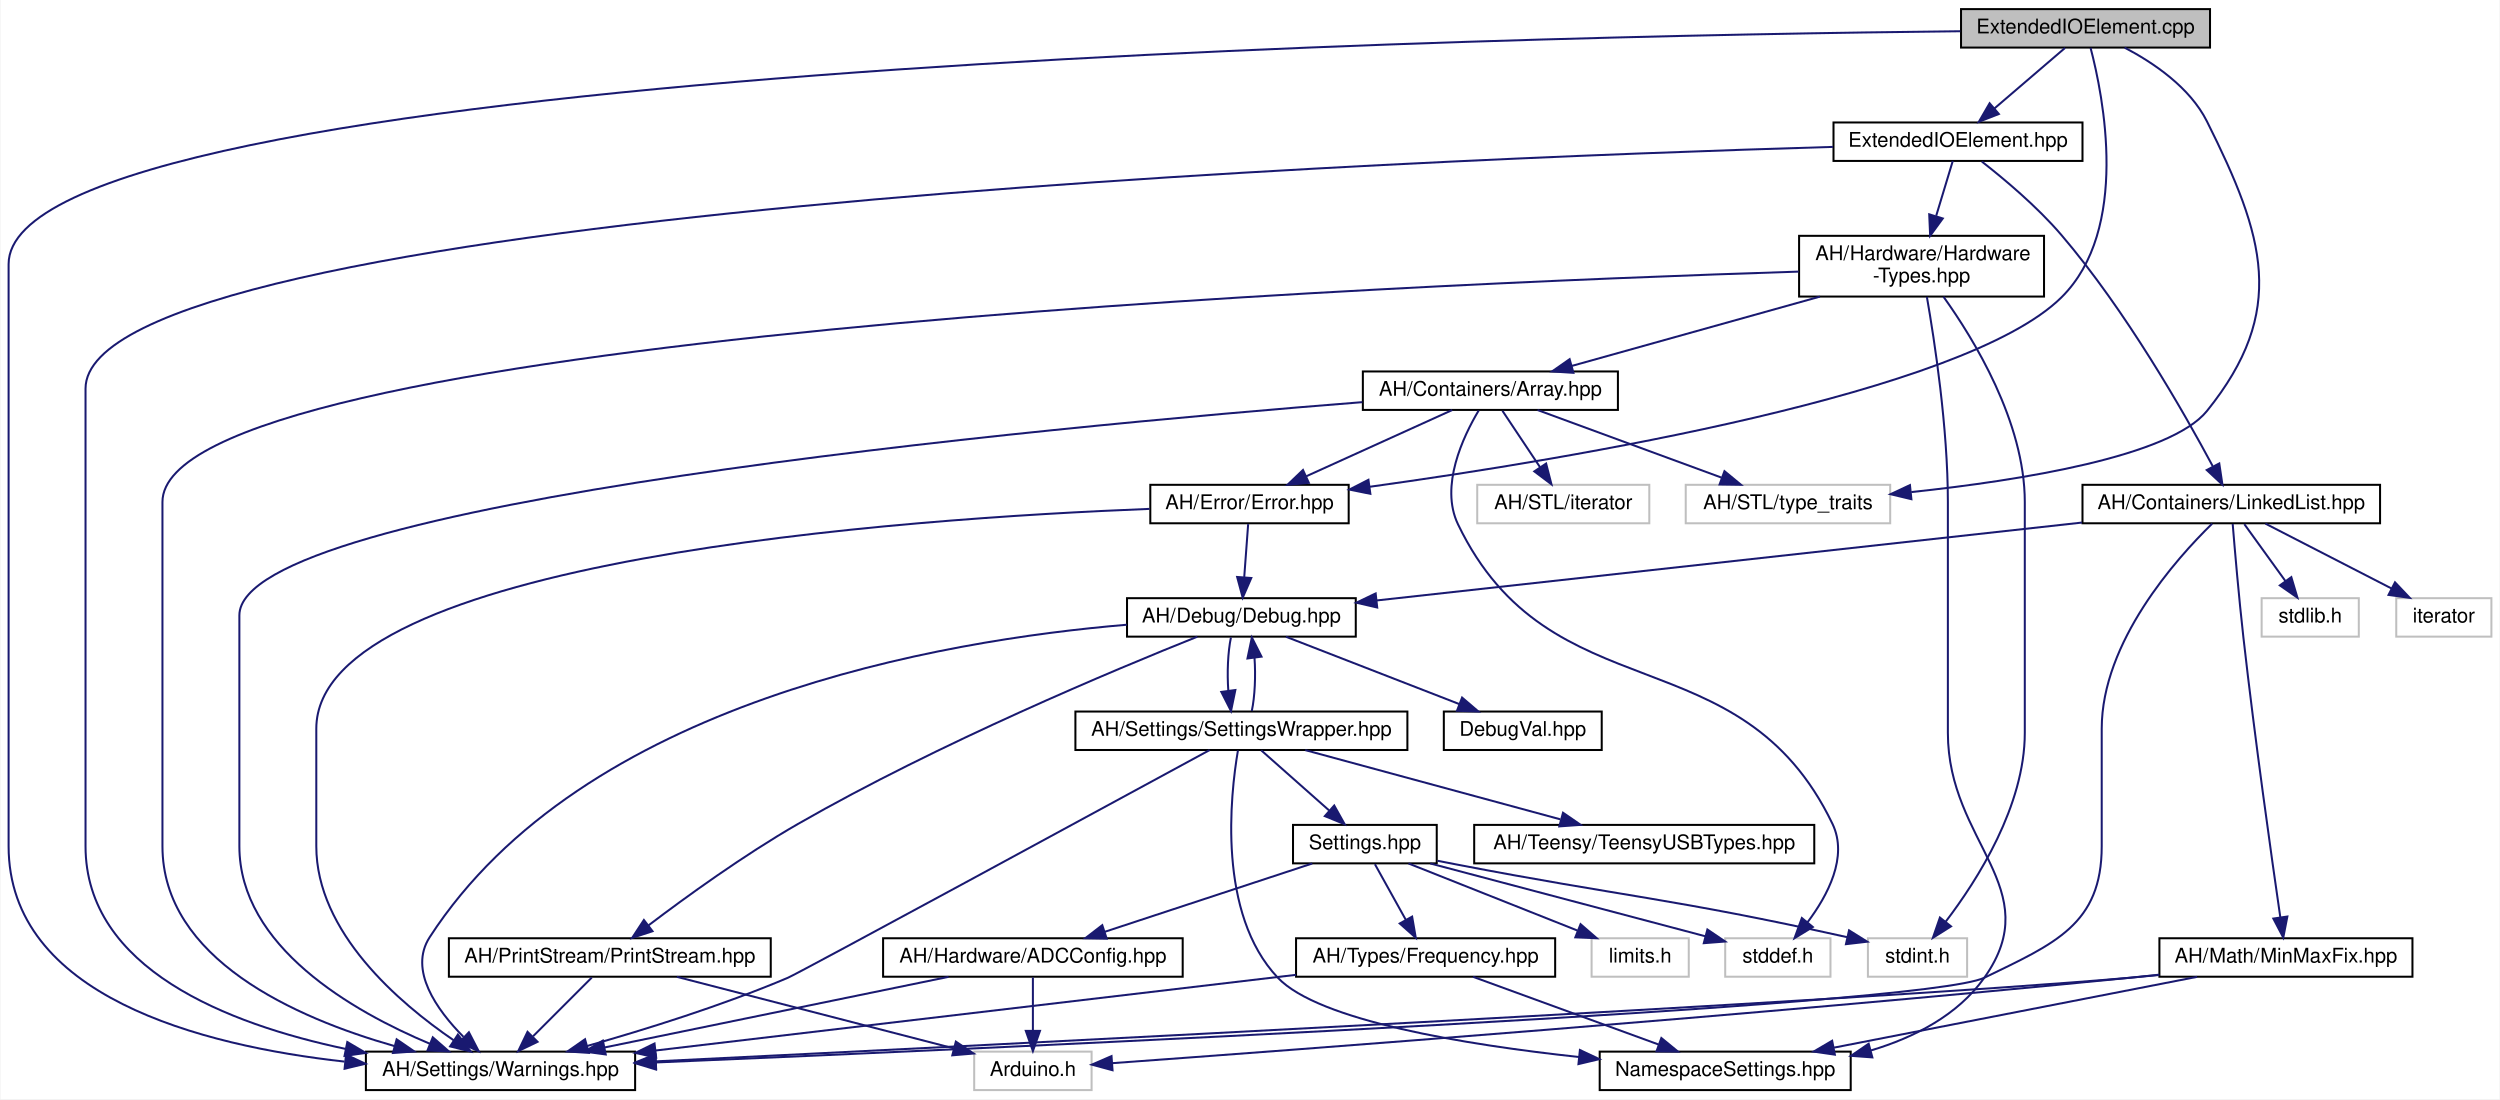
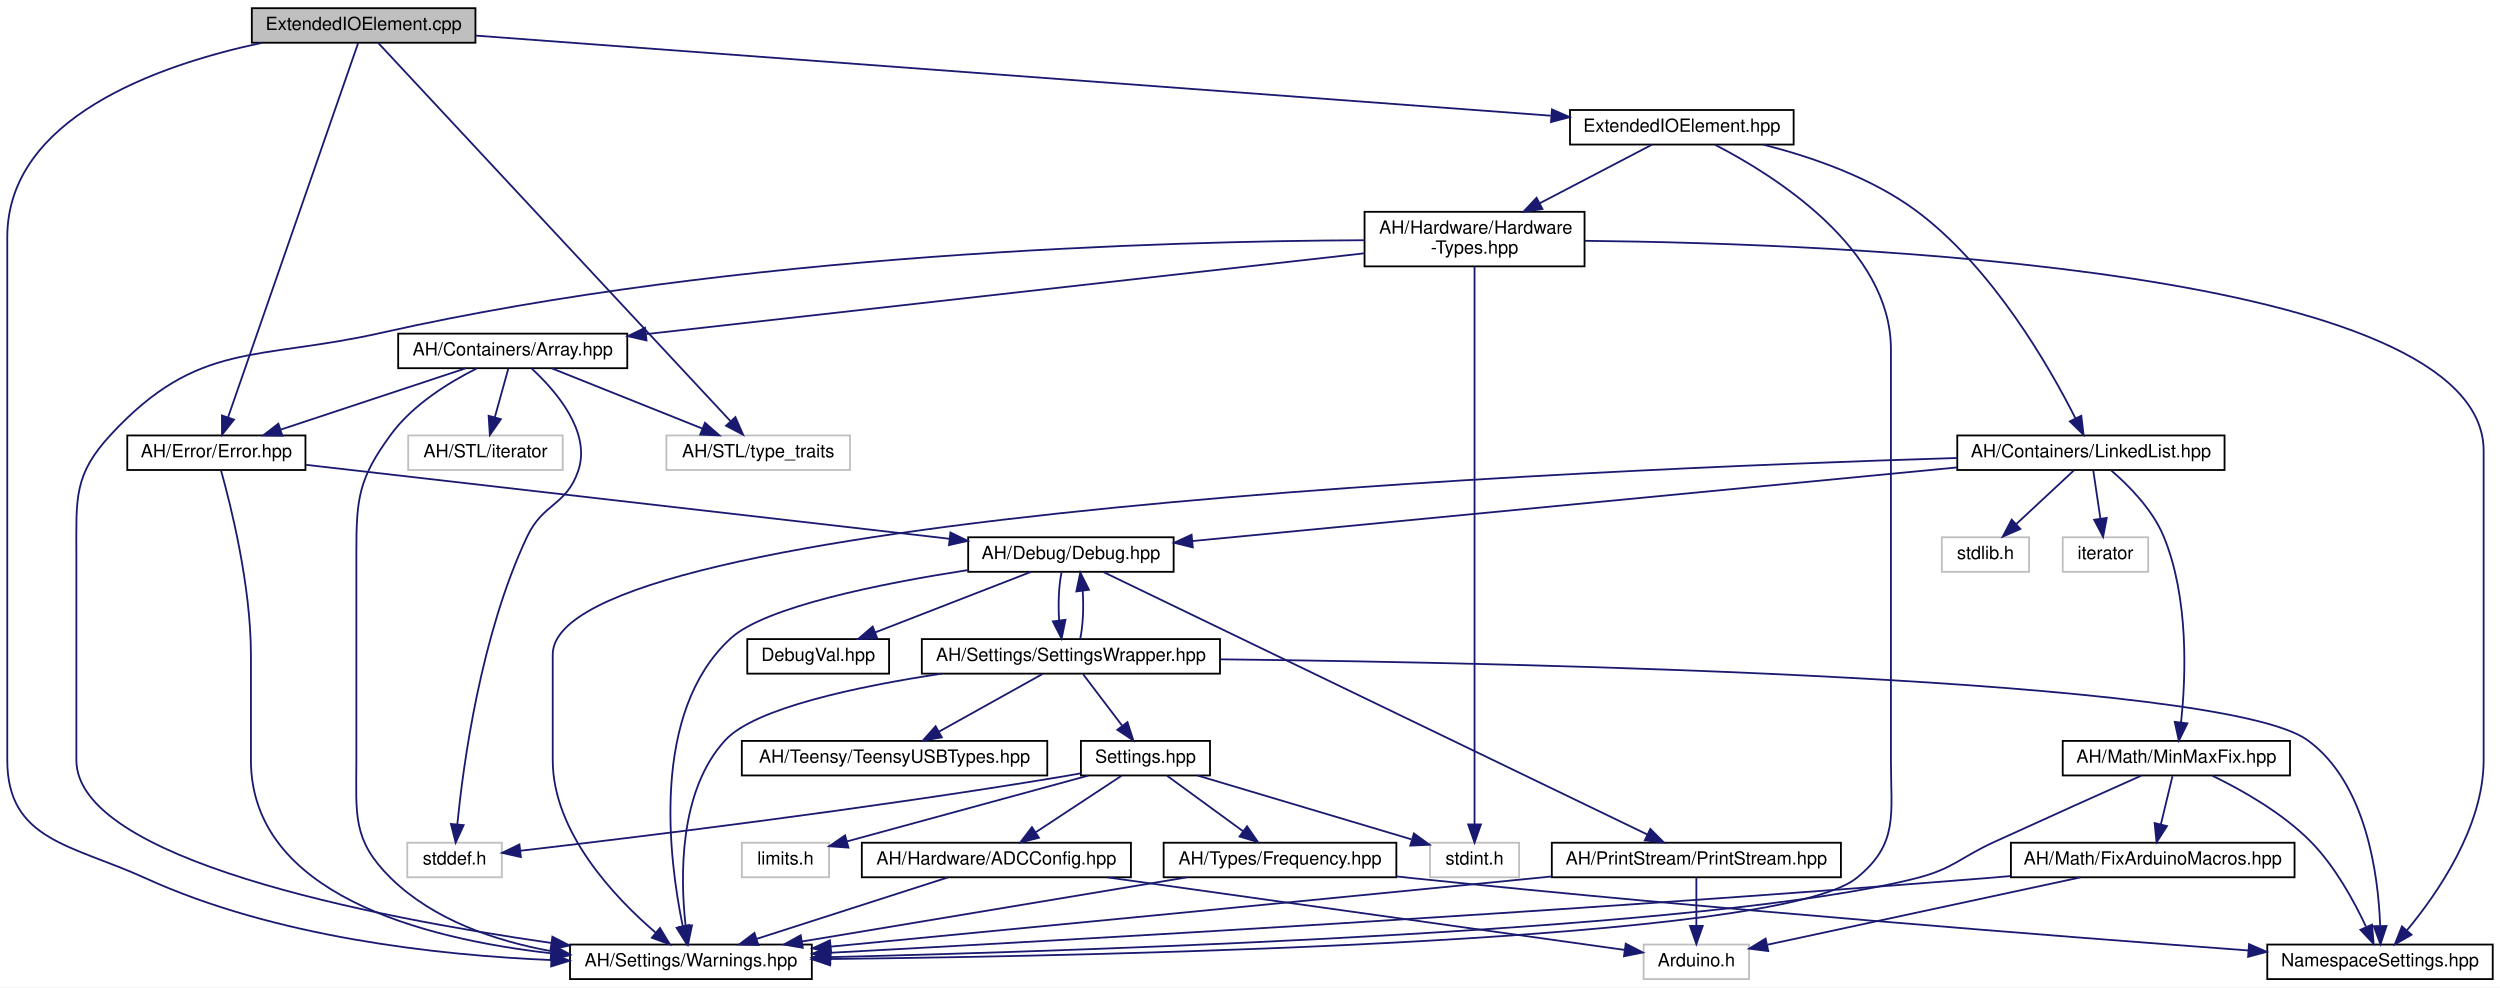
- <svg xmlns="http://www.w3.org/2000/svg" xmlns:xlink="http://www.w3.org/1999/xlink" width="1235pt" height="543pt" viewBox="0.00 0.00 1234.50 543.00">
+ <svg xmlns="http://www.w3.org/2000/svg" xmlns:xlink="http://www.w3.org/1999/xlink" width="1375pt" height="543pt" viewBox="0.00 0.00 1375.00 543.00">
  <g id="graph0" class="graph" transform="scale(1 1) rotate(0) translate(4 539)">
-     <polygon fill="white" stroke="none" points="-4,4 -4,-539 1230.5,-539 1230.5,4 -4,4" />
+     <polygon fill="white" stroke="none" points="-4,4 -4,-539 1371,-539 1371,4 -4,4" />
    <g id="node1" class="node">
      <g id="a_node1">
        <a xlink:title=" ">
-           <polygon fill="#bfbfbf" stroke="black" points="964.5,-515.5 964.5,-534.5 1087.5,-534.5 1087.5,-515.5 964.5,-515.5" />
-           <text text-anchor="middle" x="1026" y="-522.5" font-family="Helvetica,sans-Serif" font-size="10.00">ExtendedIOElement.cpp</text>
+           <polygon fill="#bfbfbf" stroke="black" points="134.5,-515.5 134.5,-534.5 257.5,-534.5 257.5,-515.5 134.5,-515.5" />
+           <text text-anchor="middle" x="196" y="-522.5" font-family="Helvetica,sans-Serif" font-size="10.00">ExtendedIOElement.cpp</text>
        </a>
      </g>
    </g>
    <g id="node2" class="node">
      <g id="a_node2">
        <a xlink:href="../../d1/d65/Warnings_8hpp.html" target="_top" xlink:title=" ">
-           <polygon fill="white" stroke="black" points="176.5,-0.5 176.5,-19.5 309.5,-19.5 309.5,-0.5 176.5,-0.5" />
-           <text text-anchor="middle" x="243" y="-7.5" font-family="Helvetica,sans-Serif" font-size="10.00">AH/Settings/Warnings.hpp</text>
+           <polygon fill="white" stroke="black" points="309.5,-0.5 309.5,-19.5 442.5,-19.5 442.5,-0.5 309.5,-0.5" />
+           <text text-anchor="middle" x="376" y="-7.5" font-family="Helvetica,sans-Serif" font-size="10.00">AH/Settings/Warnings.hpp</text>
        </a>
      </g>
    </g>
    <g id="edge1" class="edge">
-       <path fill="none" stroke="midnightblue" d="M964.13,-523.57C742.307,-521.223 0,-506.079 0,-408.5 0,-408.5 0,-408.5 0,-121 0,-46.959 94.787,-22.495 165.962,-14.563" />
-       <polygon fill="midnightblue" stroke="midnightblue" points="166.685,-18.008 176.278,-13.509 165.974,-11.044 166.685,-18.008" />
+       <path fill="none" stroke="midnightblue" d="M140.097,-515.466C82.164,-503.077 0,-473.965 0,-408.5 0,-408.5 0,-408.5 0,-121 0,-76.553 35.566,-74.456 76,-56 147.026,-23.579 236.395,-13.617 299.044,-10.974" />
+       <polygon fill="midnightblue" stroke="midnightblue" points="299.386,-14.464 309.251,-10.598 299.129,-7.469 299.386,-14.464" />
    </g>
    <g id="node3" class="node">
      <g id="a_node3">
        <a xlink:href="../../d4/d57/ExtendedIOElement_8hpp.html" target="_top" xlink:title=" ">
-           <polygon fill="white" stroke="black" points="901.5,-459.5 901.5,-478.5 1024.5,-478.5 1024.5,-459.5 901.5,-459.5" />
-           <text text-anchor="middle" x="963" y="-466.5" font-family="Helvetica,sans-Serif" font-size="10.00">ExtendedIOElement.hpp</text>
+           <polygon fill="white" stroke="black" points="859.5,-459.5 859.5,-478.5 982.5,-478.5 982.5,-459.5 859.5,-459.5" />
+           <text text-anchor="middle" x="921" y="-466.5" font-family="Helvetica,sans-Serif" font-size="10.00">ExtendedIOElement.hpp</text>
        </a>
      </g>
    </g>
    <g id="edge2" class="edge">
-       <path fill="none" stroke="midnightblue" d="M1015.88,-515.324C1006.47,-507.263 992.256,-495.077 980.931,-485.369" />
-       <polygon fill="midnightblue" stroke="midnightblue" points="983.177,-482.684 973.306,-478.834 978.621,-487.999 983.177,-482.684" />
+       <path fill="none" stroke="midnightblue" d="M257.5,-519.419C390.925,-509.481 706.399,-485.984 848.907,-475.37" />
+       <polygon fill="midnightblue" stroke="midnightblue" points="849.563,-478.831 859.275,-474.597 849.043,-471.85 849.563,-478.831" />
    </g>
    <g id="node6" class="node">
      <g id="a_node6">
        <a xlink:href="../../d1/d93/Error_8hpp.html" target="_top" xlink:title=" ">
-           <polygon fill="white" stroke="black" points="564,-280.5 564,-299.5 662,-299.5 662,-280.5 564,-280.5" />
-           <text text-anchor="middle" x="613" y="-287.5" font-family="Helvetica,sans-Serif" font-size="10.00">AH/Error/Error.hpp</text>
-         </a>
-       </g>
-     </g>
-     <g id="edge45" class="edge">
-       <path fill="none" stroke="midnightblue" d="M1028.49,-515.36C1034.71,-491.732 1048.11,-425.577 1014,-392 965.883,-344.634 771.996,-312.347 672.521,-298.551" />
-       <polygon fill="midnightblue" stroke="midnightblue" points="672.707,-295.044 662.325,-297.156 671.758,-301.98 672.707,-295.044" />
+           <polygon fill="white" stroke="black" points="66,-280.5 66,-299.5 164,-299.5 164,-280.5 66,-280.5" />
+           <text text-anchor="middle" x="115" y="-287.5" font-family="Helvetica,sans-Serif" font-size="10.00">AH/Error/Error.hpp</text>
+         </a>
+       </g>
+     </g>
+     <g id="edge47" class="edge">
+       <path fill="none" stroke="midnightblue" d="M193.021,-515.431C181.264,-481.612 137.925,-356.946 121.431,-309.498" />
+       <polygon fill="midnightblue" stroke="midnightblue" points="124.682,-308.192 118.093,-299.896 118.07,-310.491 124.682,-308.192" />
    </g>
    <g id="node21" class="node">
      <g id="a_node21">
        <a xlink:title=" ">
-           <polygon fill="white" stroke="#bfbfbf" points="828.5,-280.5 828.5,-299.5 929.5,-299.5 929.5,-280.5 828.5,-280.5" />
-           <text text-anchor="middle" x="879" y="-287.5" font-family="Helvetica,sans-Serif" font-size="10.00">AH/STL/type_traits</text>
-         </a>
-       </g>
-     </g>
-     <g id="edge46" class="edge">
-       <path fill="none" stroke="midnightblue" d="M1045.3,-515.48C1059.43,-508.081 1077.56,-495.887 1086,-479 1114.42,-422.154 1125.88,-385.484 1086,-336 1067.9,-313.538 994.237,-301.706 939.916,-295.912" />
-       <polygon fill="midnightblue" stroke="midnightblue" points="939.978,-292.4 929.674,-294.865 939.266,-299.364 939.978,-292.4" />
+           <polygon fill="white" stroke="#bfbfbf" points="362.5,-280.5 362.5,-299.5 463.5,-299.5 463.5,-280.5 362.5,-280.5" />
+           <text text-anchor="middle" x="413" y="-287.5" font-family="Helvetica,sans-Serif" font-size="10.00">AH/STL/type_traits</text>
+         </a>
+       </g>
+     </g>
+     <g id="edge48" class="edge">
+       <path fill="none" stroke="midnightblue" d="M203.981,-515.431C235.941,-481.114 355.023,-353.252 397.678,-307.452" />
+       <polygon fill="midnightblue" stroke="midnightblue" points="400.461,-309.599 404.715,-299.896 395.338,-304.828 400.461,-309.599" />
    </g>
    <g id="edge3" class="edge">
-       <path fill="none" stroke="midnightblue" d="M901.232,-466.435C694.236,-460.382 38,-434.306 38,-347 38,-347 38,-347 38,-121 38,-60.483 108.224,-33.123 166.47,-20.84" />
-       <polygon fill="midnightblue" stroke="midnightblue" points="167.318,-24.239 176.442,-18.855 165.952,-17.374 167.318,-24.239" />
+       <path fill="none" stroke="midnightblue" d="M939.222,-459.396C971.649,-442.675 1036,-402.499 1036,-347 1036,-347 1036,-347 1036,-121 1036,-90.902 1040.44,-74.884 1017,-56 973.968,-21.326 613.523,-13.369 452.814,-11.543" />
+       <polygon fill="midnightblue" stroke="midnightblue" points="452.56,-8.04 442.523,-11.432 452.484,-15.04 452.56,-8.04" />
    </g>
    <g id="node4" class="node">
      <g id="a_node4">
        <a xlink:href="../../d4/d35/Hardware-Types_8hpp.html" target="_top" xlink:title=" ">
-           <polygon fill="white" stroke="black" points="884.5,-392.5 884.5,-422.5 1005.5,-422.5 1005.5,-392.5 884.5,-392.5" />
-           <text text-anchor="start" x="892.5" y="-410.5" font-family="Helvetica,sans-Serif" font-size="10.00">AH/Hardware/Hardware</text>
-           <text text-anchor="middle" x="945" y="-399.5" font-family="Helvetica,sans-Serif" font-size="10.00">-Types.hpp</text>
+           <polygon fill="white" stroke="black" points="746.5,-392.5 746.5,-422.5 867.5,-422.5 867.5,-392.5 746.5,-392.5" />
+           <text text-anchor="start" x="754.5" y="-410.5" font-family="Helvetica,sans-Serif" font-size="10.00">AH/Hardware/Hardware</text>
+           <text text-anchor="middle" x="807" y="-399.5" font-family="Helvetica,sans-Serif" font-size="10.00">-Types.hpp</text>
        </a>
      </g>
    </g>
    <g id="edge4" class="edge">
-       <path fill="none" stroke="midnightblue" d="M960.421,-459.475C958.279,-452.396 955.126,-441.97 952.227,-432.39" />
-       <polygon fill="midnightblue" stroke="midnightblue" points="955.488,-431.081 949.242,-422.523 948.788,-433.108 955.488,-431.081" />
+       <path fill="none" stroke="midnightblue" d="M904.667,-459.475C888.578,-451.078 863.469,-437.973 842.739,-427.153" />
+       <polygon fill="midnightblue" stroke="midnightblue" points="844.352,-424.047 833.868,-422.523 841.113,-430.253 844.352,-424.047" />
    </g>
    <g id="node22" class="node">
      <g id="a_node22">
        <a xlink:href="../../de/dd1/LinkedList_8hpp.html" target="_top" xlink:title=" ">
-           <polygon fill="white" stroke="black" points="1024.5,-280.5 1024.5,-299.5 1171.5,-299.5 1171.5,-280.5 1024.5,-280.5" />
-           <text text-anchor="middle" x="1098" y="-287.5" font-family="Helvetica,sans-Serif" font-size="10.00">AH/Containers/LinkedList.hpp</text>
+           <polygon fill="white" stroke="black" points="1072.5,-280.5 1072.5,-299.5 1219.5,-299.5 1219.5,-280.5 1072.5,-280.5" />
+           <text text-anchor="middle" x="1146" y="-287.5" font-family="Helvetica,sans-Serif" font-size="10.00">AH/Containers/LinkedList.hpp</text>
        </a>
      </g>
    </g>
    <g id="edge36" class="edge">
-       <path fill="none" stroke="midnightblue" d="M974.787,-459.175C985.711,-450.649 1002.03,-437.002 1014,-423 1045.94,-385.632 1074.7,-335.129 1088.82,-308.738" />
-       <polygon fill="midnightblue" stroke="midnightblue" points="1092.07,-310.068 1093.63,-299.589 1085.88,-306.805 1092.07,-310.068" />
+       <path fill="none" stroke="midnightblue" d="M965.694,-459.466C992.114,-452.789 1025.15,-441.456 1050,-423 1091.94,-391.852 1123.26,-337.108 1137.51,-308.908" />
+       <polygon fill="midnightblue" stroke="midnightblue" points="1140.71,-310.332 1141.97,-299.813 1134.42,-307.248 1140.71,-310.332" />
    </g>
    <g id="edge5" class="edge">
-       <path fill="none" stroke="midnightblue" d="M884.239,-404.824C686.802,-398.579 76,-372.662 76,-291 76,-291 76,-291 76,-121 76,-65.297 141.599,-36.208 190.569,-22.254" />
-       <polygon fill="midnightblue" stroke="midnightblue" points="191.691,-25.576 200.427,-19.581 189.859,-18.82 191.691,-25.576" />
+       <path fill="none" stroke="midnightblue" d="M746.456,-406.883C637.127,-406.371 400.077,-399.739 206,-356 136.986,-340.446 105.11,-351.867 57,-300 36.532,-277.933 38,-265.098 38,-235 38,-235 38,-235 38,-121 38,-66.41 199.439,-34.736 299.174,-20.377" />
+       <polygon fill="midnightblue" stroke="midnightblue" points="299.809,-23.822 309.222,-18.958 298.831,-16.89 299.809,-23.822" />
    </g>
    <g id="node5" class="node">
      <g id="a_node5">
        <a xlink:href="../../de/d76/Array_8hpp.html" target="_top" xlink:title=" ">
-           <polygon fill="white" stroke="black" points="669,-336.5 669,-355.5 795,-355.5 795,-336.5 669,-336.5" />
-           <text text-anchor="middle" x="732" y="-343.5" font-family="Helvetica,sans-Serif" font-size="10.00">AH/Containers/Array.hpp</text>
+           <polygon fill="white" stroke="black" points="215,-336.5 215,-355.5 341,-355.5 341,-336.5 215,-336.5" />
+           <text text-anchor="middle" x="278" y="-343.5" font-family="Helvetica,sans-Serif" font-size="10.00">AH/Containers/Array.hpp</text>
        </a>
      </g>
    </g>
    <g id="edge6" class="edge">
-       <path fill="none" stroke="midnightblue" d="M894.792,-392.475C857.403,-382.03 807.025,-367.958 772.262,-358.247" />
-       <polygon fill="midnightblue" stroke="midnightblue" points="773.024,-354.826 762.451,-355.506 771.141,-361.568 773.024,-354.826" />
+       <path fill="none" stroke="midnightblue" d="M746.317,-399.675C648.614,-388.685 456.766,-367.107 351.475,-355.264" />
+       <polygon fill="midnightblue" stroke="midnightblue" points="351.58,-351.754 341.252,-354.114 350.798,-358.71 351.58,-351.754" />
    </g>
    <g id="node11" class="node">
      <g id="a_node11">
        <a xlink:href="../../dc/dc7/NamespaceSettings_8hpp.html" target="_top" xlink:title=" ">
-           <polygon fill="white" stroke="black" points="786,-0.5 786,-19.5 910,-19.5 910,-0.5 786,-0.5" />
-           <text text-anchor="middle" x="848" y="-7.5" font-family="Helvetica,sans-Serif" font-size="10.00">NamespaceSettings.hpp</text>
+           <polygon fill="white" stroke="black" points="1243,-0.5 1243,-19.5 1367,-19.5 1367,-0.5 1243,-0.5" />
+           <text text-anchor="middle" x="1305" y="-7.5" font-family="Helvetica,sans-Serif" font-size="10.00">NamespaceSettings.hpp</text>
        </a>
      </g>
    </g>
    <g id="edge34" class="edge">
-       <path fill="none" stroke="midnightblue" d="M947.631,-392.333C951.429,-370.609 958,-327.725 958,-291 958,-291 958,-291 958,-177 958,-122.63 1007.43,-100.365 976,-56 962.893,-37.498 941.546,-26.548 920.008,-20.086" />
-       <polygon fill="midnightblue" stroke="midnightblue" points="920.694,-16.646 910.128,-17.422 918.872,-23.405 920.694,-16.646" />
+       <path fill="none" stroke="midnightblue" d="M867.717,-406.552C1011.73,-405.041 1362,-391.079 1362,-291 1362,-291 1362,-291 1362,-121 1362,-84.3 1336.68,-47.657 1319.79,-27.297" />
+       <polygon fill="midnightblue" stroke="midnightblue" points="1322.35,-24.904 1313.17,-19.616 1317.05,-29.475 1322.35,-24.904" />
    </g>
    <g id="node17" class="node">
      <g id="a_node17">
        <a xlink:title=" ">
-           <polygon fill="white" stroke="#bfbfbf" points="918.5,-56.5 918.5,-75.5 967.5,-75.5 967.5,-56.5 918.5,-56.5" />
-           <text text-anchor="middle" x="943" y="-63.5" font-family="Helvetica,sans-Serif" font-size="10.00">stdint.h</text>
+           <polygon fill="white" stroke="#bfbfbf" points="782.5,-56.5 782.5,-75.5 831.5,-75.5 831.5,-56.5 782.5,-56.5" />
+           <text text-anchor="middle" x="807" y="-63.5" font-family="Helvetica,sans-Serif" font-size="10.00">stdint.h</text>
        </a>
      </g>
    </g>
    <g id="edge35" class="edge">
-       <path fill="none" stroke="midnightblue" d="M955.816,-392.438C970.786,-371.528 996,-330.456 996,-291 996,-291 996,-291 996,-177 996,-140.992 972.666,-104.339 956.963,-83.75" />
-       <polygon fill="midnightblue" stroke="midnightblue" points="959.55,-81.379 950.594,-75.719 954.065,-85.729 959.55,-81.379" />
+       <path fill="none" stroke="midnightblue" d="M807,-392.275C807,-370.476 807,-327.495 807,-291 807,-291 807,-291 807,-177 807,-144.948 807,-107.643 807,-85.749" />
+       <polygon fill="midnightblue" stroke="midnightblue" points="810.5,-85.558 807,-75.558 803.5,-85.558 810.5,-85.558" />
    </g>
    <g id="edge7" class="edge">
-       <path fill="none" stroke="midnightblue" d="M668.767,-340.338C511.26,-327.881 114,-290.919 114,-235 114,-235 114,-235 114,-121 114,-71.346 170.022,-39.365 208.229,-23.328" />
-       <polygon fill="midnightblue" stroke="midnightblue" points="209.542,-26.572 217.514,-19.593 206.93,-20.078 209.542,-26.572" />
+       <path fill="none" stroke="midnightblue" d="M258.213,-336.358C243.176,-328.823 223.083,-316.508 211,-300 193.223,-275.713 192,-265.098 192,-235 192,-235 192,-235 192,-121 192,-90.902 189.526,-77.088 211,-56 234.417,-33.004 268.374,-21.477 299.404,-15.802" />
+       <polygon fill="midnightblue" stroke="midnightblue" points="300.062,-19.24 309.358,-14.158 298.921,-12.334 300.062,-19.24" />
    </g>
    <g id="edge8" class="edge">
-       <path fill="none" stroke="midnightblue" d="M713.144,-336.444C693.734,-327.636 663.27,-313.812 641.035,-303.722" />
-       <polygon fill="midnightblue" stroke="midnightblue" points="642.32,-300.462 631.768,-299.516 639.428,-306.836 642.32,-300.462" />
+       <path fill="none" stroke="midnightblue" d="M252.172,-336.444C224.751,-327.359 181.223,-312.939 150.568,-302.783" />
+       <polygon fill="midnightblue" stroke="midnightblue" points="151.3,-299.339 140.707,-299.516 149.099,-305.984 151.3,-299.339" />
    </g>
    <g id="node16" class="node">
      <g id="a_node16">
        <a xlink:title=" ">
-           <polygon fill="white" stroke="#bfbfbf" points="848,-56.5 848,-75.5 900,-75.5 900,-56.5 848,-56.5" />
-           <text text-anchor="middle" x="874" y="-63.5" font-family="Helvetica,sans-Serif" font-size="10.00">stddef.h</text>
+           <polygon fill="white" stroke="#bfbfbf" points="220,-56.5 220,-75.5 272,-75.5 272,-56.5 220,-56.5" />
+           <text text-anchor="middle" x="246" y="-63.5" font-family="Helvetica,sans-Serif" font-size="10.00">stddef.h</text>
        </a>
      </g>
    </g>
    <g id="edge33" class="edge">
-       <path fill="none" stroke="midnightblue" d="M726.211,-336.2C718.53,-323.33 706.938,-298.854 716,-280 761.613,-185.097 855.387,-226.903 901,-132 908.816,-115.738 898.633,-96.611 888.615,-83.334" />
-       <polygon fill="midnightblue" stroke="midnightblue" points="891.284,-81.07 882.245,-75.543 885.865,-85.501 891.284,-81.07" />
+       <path fill="none" stroke="midnightblue" d="M288.508,-336.216C301.59,-324.144 321.368,-301.475 314,-280 307.422,-260.827 294.664,-262.325 286,-244 260.463,-189.988 250.811,-118.868 247.522,-85.626" />
+       <polygon fill="midnightblue" stroke="midnightblue" points="250.996,-85.181 246.609,-75.538 244.025,-85.813 250.996,-85.181" />
    </g>
    <g id="node20" class="node">
      <g id="a_node20">
        <a xlink:title=" ">
-           <polygon fill="white" stroke="#bfbfbf" points="725.5,-280.5 725.5,-299.5 810.5,-299.5 810.5,-280.5 725.5,-280.5" />
-           <text text-anchor="middle" x="768" y="-287.5" font-family="Helvetica,sans-Serif" font-size="10.00">AH/STL/iterator</text>
+           <polygon fill="white" stroke="#bfbfbf" points="220.5,-280.5 220.5,-299.5 305.5,-299.5 305.5,-280.5 220.5,-280.5" />
+           <text text-anchor="middle" x="263" y="-287.5" font-family="Helvetica,sans-Serif" font-size="10.00">AH/STL/iterator</text>
        </a>
      </g>
    </g>
    <g id="edge31" class="edge">
-       <path fill="none" stroke="midnightblue" d="M737.945,-336.083C742.977,-328.534 750.337,-317.495 756.513,-308.23" />
-       <polygon fill="midnightblue" stroke="midnightblue" points="759.531,-310.013 762.166,-299.751 753.707,-306.13 759.531,-310.013" />
+       <path fill="none" stroke="midnightblue" d="M275.523,-336.083C273.514,-328.849 270.614,-318.409 268.11,-309.397" />
+       <polygon fill="midnightblue" stroke="midnightblue" points="271.48,-308.449 265.431,-299.751 264.735,-310.323 271.48,-308.449" />
    </g>
    <g id="edge32" class="edge">
-       <path fill="none" stroke="midnightblue" d="M755.293,-336.444C779.807,-327.438 818.596,-313.189 846.2,-303.049" />
-       <polygon fill="midnightblue" stroke="midnightblue" points="847.637,-306.25 855.816,-299.516 845.223,-299.679 847.637,-306.25" />
+       <path fill="none" stroke="midnightblue" d="M299.391,-336.444C321.707,-327.517 356.903,-313.439 382.208,-303.317" />
+       <polygon fill="midnightblue" stroke="midnightblue" points="383.724,-306.48 391.709,-299.516 381.124,-299.981 383.724,-306.48" />
    </g>
    <g id="edge9" class="edge">
-       <path fill="none" stroke="midnightblue" d="M563.665,-287.617C444.74,-282.947 152,-262.927 152,-179 152,-179 152,-179 152,-121 152,-78.468 192.889,-43.53 219.849,-25.116" />
-       <polygon fill="midnightblue" stroke="midnightblue" points="221.94,-27.931 228.379,-19.518 218.099,-22.079 221.94,-27.931" />
+       <path fill="none" stroke="midnightblue" d="M117.562,-280.249C122.749,-261.738 134,-217.179 134,-179 134,-179 134,-179 134,-121 134,-47.321 228.116,-22.759 298.962,-14.706" />
+       <polygon fill="midnightblue" stroke="midnightblue" points="299.649,-18.153 309.232,-13.634 298.922,-11.191 299.649,-18.153" />
    </g>
    <g id="node7" class="node">
      <g id="a_node7">
        <a xlink:href="../../df/dee/Debug_8hpp.html" target="_top" xlink:title=" ">
-           <polygon fill="white" stroke="black" points="552.5,-224.5 552.5,-243.5 665.5,-243.5 665.5,-224.5 552.5,-224.5" />
-           <text text-anchor="middle" x="609" y="-231.5" font-family="Helvetica,sans-Serif" font-size="10.00">AH/Debug/Debug.hpp</text>
+           <polygon fill="white" stroke="black" points="528.5,-224.5 528.5,-243.5 641.5,-243.5 641.5,-224.5 528.5,-224.5" />
+           <text text-anchor="middle" x="585" y="-231.5" font-family="Helvetica,sans-Serif" font-size="10.00">AH/Debug/Debug.hpp</text>
        </a>
      </g>
    </g>
    <g id="edge10" class="edge">
-       <path fill="none" stroke="midnightblue" d="M612.339,-280.083C611.815,-273.006 611.064,-262.861 610.406,-253.986" />
-       <polygon fill="midnightblue" stroke="midnightblue" points="613.877,-253.465 609.648,-243.751 606.897,-253.982 613.877,-253.465" />
+       <path fill="none" stroke="midnightblue" d="M164.41,-283.323C249.23,-273.578 422.612,-253.657 518.147,-242.681" />
+       <polygon fill="midnightblue" stroke="midnightblue" points="518.737,-246.136 528.272,-241.518 517.938,-239.182 518.737,-246.136" />
    </g>
    <g id="edge11" class="edge">
-       <path fill="none" stroke="midnightblue" d="M552.408,-230.383C461.031,-222.707 283.603,-192.713 208,-76 197.515,-59.814 211.447,-40.2 224.715,-26.779" />
-       <polygon fill="midnightblue" stroke="midnightblue" points="227.386,-29.072 232.261,-19.665 222.584,-23.978 227.386,-29.072" />
+       <path fill="none" stroke="midnightblue" d="M528.174,-225.445C480.389,-218.016 416.927,-205.28 398,-188 353.442,-147.32 363.967,-66.03 371.538,-29.513" />
+       <polygon fill="midnightblue" stroke="midnightblue" points="374.963,-30.235 373.729,-19.712 368.132,-28.707 374.963,-30.235" />
    </g>
    <g id="node8" class="node">
      <g id="a_node8">
        <a xlink:href="../../dd/d80/PrintStream_8hpp.html" target="_top" xlink:title=" ">
-           <polygon fill="white" stroke="black" points="217.5,-56.5 217.5,-75.5 376.5,-75.5 376.5,-56.5 217.5,-56.5" />
-           <text text-anchor="middle" x="297" y="-63.5" font-family="Helvetica,sans-Serif" font-size="10.00">AH/PrintStream/PrintStream.hpp</text>
+           <polygon fill="white" stroke="black" points="849.5,-56.5 849.5,-75.5 1008.5,-75.5 1008.5,-56.5 849.5,-56.5" />
+           <text text-anchor="middle" x="929" y="-63.5" font-family="Helvetica,sans-Serif" font-size="10.00">AH/PrintStream/PrintStream.hpp</text>
        </a>
      </g>
    </g>
    <g id="edge12" class="edge">
-       <path fill="none" stroke="midnightblue" d="M587.228,-224.472C547.128,-208.438 459.358,-171.809 390,-132 363.279,-116.663 334.494,-95.804 316.142,-81.895" />
-       <polygon fill="midnightblue" stroke="midnightblue" points="318.093,-78.981 308.026,-75.68 313.838,-84.538 318.093,-78.981" />
+       <path fill="none" stroke="midnightblue" d="M603.011,-224.309C659.669,-196.968 834.502,-112.601 902.013,-80.023" />
+       <polygon fill="midnightblue" stroke="midnightblue" points="903.683,-83.103 911.168,-75.605 900.64,-76.799 903.683,-83.103" />
    </g>
    <g id="node10" class="node">
      <g id="a_node10">
        <a xlink:href="../../d2/dd5/SettingsWrapper_8hpp.html" target="_top" xlink:title=" ">
-           <polygon fill="white" stroke="black" points="527,-168.5 527,-187.5 691,-187.5 691,-168.5 527,-168.5" />
-           <text text-anchor="middle" x="609" y="-175.5" font-family="Helvetica,sans-Serif" font-size="10.00">AH/Settings/SettingsWrapper.hpp</text>
+           <polygon fill="white" stroke="black" points="503,-168.5 503,-187.5 667,-187.5 667,-168.5 503,-168.5" />
+           <text text-anchor="middle" x="585" y="-175.5" font-family="Helvetica,sans-Serif" font-size="10.00">AH/Settings/SettingsWrapper.hpp</text>
        </a>
      </g>
    </g>
    <g id="edge15" class="edge">
-       <path fill="none" stroke="midnightblue" d="M603.834,-224.083C602.324,-216.927 601.894,-206.635 602.542,-197.691" />
-       <polygon fill="midnightblue" stroke="midnightblue" points="606.015,-198.126 603.869,-187.751 599.077,-197.2 606.015,-198.126" />
+       <path fill="none" stroke="midnightblue" d="M579.834,-224.083C578.324,-216.927 577.894,-206.635 578.542,-197.691" />
+       <polygon fill="midnightblue" stroke="midnightblue" points="582.015,-198.126 579.869,-187.751 575.077,-197.2 582.015,-198.126" />
    </g>
    <g id="node19" class="node">
      <g id="a_node19">
        <a xlink:href="../../d7/d52/DebugVal_8hpp.html" target="_top" xlink:title=" ">
-           <polygon fill="white" stroke="black" points="709,-168.5 709,-187.5 787,-187.5 787,-168.5 709,-168.5" />
-           <text text-anchor="middle" x="748" y="-175.5" font-family="Helvetica,sans-Serif" font-size="10.00">DebugVal.hpp</text>
+           <polygon fill="white" stroke="black" points="407,-168.5 407,-187.5 485,-187.5 485,-168.5 407,-168.5" />
+           <text text-anchor="middle" x="446" y="-175.5" font-family="Helvetica,sans-Serif" font-size="10.00">DebugVal.hpp</text>
        </a>
      </g>
    </g>
    <g id="edge30" class="edge">
-       <path fill="none" stroke="midnightblue" d="M631.025,-224.444C654.104,-215.478 690.562,-201.314 716.641,-191.183" />
-       <polygon fill="midnightblue" stroke="midnightblue" points="718.024,-194.4 726.078,-187.516 715.489,-187.875 718.024,-194.4" />
+       <path fill="none" stroke="midnightblue" d="M562.975,-224.444C539.896,-215.478 503.438,-201.314 477.359,-191.183" />
+       <polygon fill="midnightblue" stroke="midnightblue" points="478.511,-187.875 467.922,-187.516 475.976,-194.4 478.511,-187.875" />
    </g>
    <g id="edge13" class="edge">
-       <path fill="none" stroke="midnightblue" d="M288.083,-56.083C280.22,-48.219 268.569,-36.569 259.081,-27.081" />
-       <polygon fill="midnightblue" stroke="midnightblue" points="261.297,-24.347 251.751,-19.751 256.347,-29.297 261.297,-24.347" />
+       <path fill="none" stroke="midnightblue" d="M849.425,-56.937C846.242,-56.619 843.091,-56.306 840,-56 703.761,-42.505 544.975,-27.196 452.924,-18.363" />
+       <polygon fill="midnightblue" stroke="midnightblue" points="453.147,-14.868 442.858,-17.397 452.478,-21.836 453.147,-14.868" />
    </g>
    <g id="node9" class="node">
      <g id="a_node9">
        <a xlink:title=" ">
-           <polygon fill="white" stroke="#bfbfbf" points="477,-0.5 477,-19.5 535,-19.5 535,-0.5 477,-0.5" />
-           <text text-anchor="middle" x="506" y="-7.5" font-family="Helvetica,sans-Serif" font-size="10.00">Arduino.h</text>
+           <polygon fill="white" stroke="#bfbfbf" points="900,-0.5 900,-19.5 958,-19.5 958,-0.5 900,-0.5" />
+           <text text-anchor="middle" x="929" y="-7.5" font-family="Helvetica,sans-Serif" font-size="10.00">Arduino.h</text>
        </a>
      </g>
    </g>
    <g id="edge14" class="edge">
-       <path fill="none" stroke="midnightblue" d="M330.117,-56.444C367.282,-46.841 427.523,-31.276 466.953,-21.089" />
-       <polygon fill="midnightblue" stroke="midnightblue" points="467.941,-24.448 476.748,-18.558 466.19,-17.671 467.941,-24.448" />
+       <path fill="none" stroke="midnightblue" d="M929,-56.083C929,-49.006 929,-38.861 929,-29.986" />
+       <polygon fill="midnightblue" stroke="midnightblue" points="932.5,-29.751 929,-19.751 925.5,-29.751 932.5,-29.751" />
    </g>
    <g id="edge16" class="edge">
-       <path fill="none" stroke="midnightblue" d="M593.33,-168.484C543.315,-141.311 390.443,-58.308 385,-56 352.521,-42.227 314.335,-30.354 285.746,-22.268" />
-       <polygon fill="midnightblue" stroke="midnightblue" points="286.632,-18.881 276.06,-19.569 284.753,-25.625 286.632,-18.881" />
+       <path fill="none" stroke="midnightblue" d="M514.003,-168.494C467.028,-161.363 411.209,-149.504 395,-132 369.2,-104.138 370.149,-56.27 373.083,-29.864" />
+       <polygon fill="midnightblue" stroke="midnightblue" points="376.587,-30.059 374.435,-19.685 369.648,-29.137 376.587,-30.059" />
    </g>
    <g id="edge29" class="edge">
-       <path fill="none" stroke="midnightblue" d="M614.131,-187.751C615.657,-194.858 616.104,-205.136 615.472,-214.101" />
-       <polygon fill="midnightblue" stroke="midnightblue" points="611.993,-213.713 614.166,-224.083 618.934,-214.622 611.993,-213.713" />
+       <path fill="none" stroke="midnightblue" d="M590.131,-187.751C591.657,-194.858 592.104,-205.136 591.472,-214.101" />
+       <polygon fill="midnightblue" stroke="midnightblue" points="587.993,-213.713 590.166,-224.083 594.934,-214.622 587.993,-213.713" />
    </g>
    <g id="edge17" class="edge">
-       <path fill="none" stroke="midnightblue" d="M607.292,-168.268C603.522,-146.18 597.044,-87.594 627,-56 647.173,-34.724 719.374,-22.941 775.827,-16.825" />
-       <polygon fill="midnightblue" stroke="midnightblue" points="776.228,-20.302 785.811,-15.784 775.502,-13.34 776.228,-20.302" />
+       <path fill="none" stroke="midnightblue" d="M667.222,-176.376C837.638,-174.395 1217.52,-166.156 1265,-132 1297.53,-108.599 1304.05,-57.741 1305.08,-29.992" />
+       <polygon fill="midnightblue" stroke="midnightblue" points="1308.59,-29.718 1305.25,-19.663 1301.59,-29.605 1308.59,-29.718" />
    </g>
    <g id="node12" class="node">
      <g id="a_node12">
        <a xlink:href="../../db/d02/Settings_8hpp.html" target="_top" xlink:title="All user settings and debugging options can be changed here.">
-           <polygon fill="white" stroke="black" points="634.5,-112.5 634.5,-131.5 705.5,-131.5 705.5,-112.5 634.5,-112.5" />
-           <text text-anchor="middle" x="670" y="-119.5" font-family="Helvetica,sans-Serif" font-size="10.00">Settings.hpp</text>
+           <polygon fill="white" stroke="black" points="590.5,-112.5 590.5,-131.5 661.5,-131.5 661.5,-112.5 590.5,-112.5" />
+           <text text-anchor="middle" x="626" y="-119.5" font-family="Helvetica,sans-Serif" font-size="10.00">Settings.hpp</text>
        </a>
      </g>
    </g>
    <g id="edge18" class="edge">
-       <path fill="none" stroke="midnightblue" d="M618.801,-168.324C627.818,-160.341 641.406,-148.313 652.318,-138.653" />
-       <polygon fill="midnightblue" stroke="midnightblue" points="654.853,-141.083 660.021,-131.834 650.213,-135.842 654.853,-141.083" />
+       <path fill="none" stroke="midnightblue" d="M591.77,-168.083C597.562,-160.455 606.058,-149.264 613.138,-139.941" />
+       <polygon fill="midnightblue" stroke="midnightblue" points="616.096,-141.832 619.356,-131.751 610.521,-137.599 616.096,-141.832" />
    </g>
    <g id="node18" class="node">
      <g id="a_node18">
        <a xlink:href="../../d9/d98/TeensyUSBTypes_8hpp.html" target="_top" xlink:title=" ">
-           <polygon fill="white" stroke="black" points="724,-112.5 724,-131.5 892,-131.5 892,-112.5 724,-112.5" />
-           <text text-anchor="middle" x="808" y="-119.5" font-family="Helvetica,sans-Serif" font-size="10.00">AH/Teensy/TeensyUSBTypes.hpp</text>
+           <polygon fill="white" stroke="black" points="404,-112.5 404,-131.5 572,-131.5 572,-112.5 404,-112.5" />
+           <text text-anchor="middle" x="488" y="-119.5" font-family="Helvetica,sans-Serif" font-size="10.00">AH/Teensy/TeensyUSBTypes.hpp</text>
        </a>
      </g>
    </g>
    <g id="edge28" class="edge">
-       <path fill="none" stroke="midnightblue" d="M640.532,-168.444C674.592,-159.201 729.006,-144.436 766.515,-134.257" />
-       <polygon fill="midnightblue" stroke="midnightblue" points="767.881,-137.513 776.615,-131.516 766.048,-130.758 767.881,-137.513" />
+       <path fill="none" stroke="midnightblue" d="M569.415,-168.324C554.001,-159.743 530.188,-146.486 512.29,-136.522" />
+       <polygon fill="midnightblue" stroke="midnightblue" points="513.986,-133.461 503.546,-131.655 510.581,-139.577 513.986,-133.461" />
    </g>
    <g id="node13" class="node">
      <g id="a_node13">
        <a xlink:href="../../dc/d50/Frequency_8hpp.html" target="_top" xlink:title=" ">
          <polygon fill="white" stroke="black" points="636,-56.5 636,-75.5 764,-75.5 764,-56.5 636,-56.5" />
          <text text-anchor="middle" x="700" y="-63.5" font-family="Helvetica,sans-Serif" font-size="10.00">AH/Types/Frequency.hpp</text>
        </a>
      </g>
    </g>
    <g id="edge19" class="edge">
-       <path fill="none" stroke="midnightblue" d="M674.954,-112.083C679.104,-104.613 685.153,-93.724 690.267,-84.52" />
-       <polygon fill="midnightblue" stroke="midnightblue" points="693.341,-86.192 695.138,-75.751 687.222,-82.793 693.341,-86.192" />
+       <path fill="none" stroke="midnightblue" d="M637.889,-112.324C649.15,-104.107 666.287,-91.602 679.709,-81.807" />
+       <polygon fill="midnightblue" stroke="midnightblue" points="681.88,-84.556 687.894,-75.834 677.753,-78.901 681.88,-84.556" />
    </g>
    <g id="node14" class="node">
      <g id="a_node14">
        <a xlink:href="../../d7/d7c/ADCConfig_8hpp.html" target="_top" xlink:title="This file contains the platform-specific ADC resolutions. By default, the library automatically selec...">
-           <polygon fill="white" stroke="black" points="432,-56.5 432,-75.5 580,-75.5 580,-56.5 432,-56.5" />
-           <text text-anchor="middle" x="506" y="-63.5" font-family="Helvetica,sans-Serif" font-size="10.00">AH/Hardware/ADCConfig.hpp</text>
+           <polygon fill="white" stroke="black" points="470,-56.5 470,-75.5 618,-75.5 618,-56.5 470,-56.5" />
+           <text text-anchor="middle" x="544" y="-63.5" font-family="Helvetica,sans-Serif" font-size="10.00">AH/Hardware/ADCConfig.hpp</text>
        </a>
      </g>
    </g>
    <g id="edge22" class="edge">
-       <path fill="none" stroke="midnightblue" d="M644.014,-112.444C616.304,-103.32 572.248,-88.813 541.384,-78.651" />
-       <polygon fill="midnightblue" stroke="midnightblue" points="542.458,-75.32 531.865,-75.516 540.268,-81.968 542.458,-75.32" />
+       <path fill="none" stroke="midnightblue" d="M612.825,-112.324C600.153,-103.979 580.767,-91.212 565.794,-81.352" />
+       <polygon fill="midnightblue" stroke="midnightblue" points="567.419,-78.231 557.142,-75.654 563.569,-84.078 567.419,-78.231" />
    </g>
    <g id="node15" class="node">
      <g id="a_node15">
        <a xlink:title=" ">
-           <polygon fill="white" stroke="#bfbfbf" points="782,-56.5 782,-75.5 830,-75.5 830,-56.5 782,-56.5" />
-           <text text-anchor="middle" x="806" y="-63.5" font-family="Helvetica,sans-Serif" font-size="10.00">limits.h</text>
+           <polygon fill="white" stroke="#bfbfbf" points="404,-56.5 404,-75.5 452,-75.5 452,-56.5 404,-56.5" />
+           <text text-anchor="middle" x="428" y="-63.5" font-family="Helvetica,sans-Serif" font-size="10.00">limits.h</text>
        </a>
      </g>
    </g>
    <g id="edge25" class="edge">
-       <path fill="none" stroke="midnightblue" d="M691.55,-112.444C714.031,-103.517 749.488,-89.439 774.98,-79.317" />
-       <polygon fill="midnightblue" stroke="midnightblue" points="776.549,-82.46 784.551,-75.516 773.965,-75.954 776.549,-82.46" />
+       <path fill="none" stroke="midnightblue" d="M594.626,-112.444C558.445,-102.576 499.18,-86.413 461.945,-76.258" />
+       <polygon fill="midnightblue" stroke="midnightblue" points="462.633,-72.818 452.065,-73.563 460.791,-79.571 462.633,-72.818" />
    </g>
    <g id="edge26" class="edge">
-       <path fill="none" stroke="midnightblue" d="M702.324,-112.444C739.349,-102.643 799.835,-86.632 838.242,-76.466" />
-       <polygon fill="midnightblue" stroke="midnightblue" points="839.205,-79.831 847.976,-73.889 837.414,-73.064 839.205,-79.831" />
+       <path fill="none" stroke="midnightblue" d="M590.177,-113.621C587.077,-113.048 583.986,-112.499 581,-112 472.664,-93.909 343.666,-78.217 282.132,-71.086" />
+       <polygon fill="midnightblue" stroke="midnightblue" points="282.482,-67.603 272.147,-69.936 281.681,-74.558 282.482,-67.603" />
    </g>
    <g id="edge27" class="edge">
-       <path fill="none" stroke="midnightblue" d="M705.853,-113.783C708.945,-113.174 712.027,-112.573 715,-112 797.997,-96 821.744,-95.267 908.179,-76.045" />
-       <polygon fill="midnightblue" stroke="midnightblue" points="909.179,-79.408 918.171,-73.803 907.647,-72.577 909.179,-79.408" />
+       <path fill="none" stroke="midnightblue" d="M654.68,-112.444C686.569,-102.93 738.073,-87.564 772.232,-77.373" />
+       <polygon fill="midnightblue" stroke="midnightblue" points="773.653,-80.601 782.235,-74.388 771.652,-73.894 773.653,-80.601" />
    </g>
    <g id="edge20" class="edge">
-       <path fill="none" stroke="midnightblue" d="M635.975,-57.435C552.951,-47.624 408.301,-30.532 319.562,-20.047" />
-       <polygon fill="midnightblue" stroke="midnightblue" points="319.899,-16.562 309.558,-18.865 319.078,-23.514 319.899,-16.562" />
+       <path fill="none" stroke="midnightblue" d="M648.661,-56.444C591.192,-46.865 498.133,-31.356 437,-21.167" />
+       <polygon fill="midnightblue" stroke="midnightblue" points="437.538,-17.708 427.099,-19.516 436.387,-24.613 437.538,-17.708" />
    </g>
    <g id="edge21" class="edge">
-       <path fill="none" stroke="midnightblue" d="M723.451,-56.444C748.133,-47.438 787.185,-33.189 814.977,-23.049" />
-       <polygon fill="midnightblue" stroke="midnightblue" points="816.464,-26.232 824.659,-19.516 814.065,-19.656 816.464,-26.232" />
+       <path fill="none" stroke="midnightblue" d="M764.078,-56.959C767.093,-56.625 770.079,-56.303 773,-56 937.006,-38.96 1129.97,-23.873 1232.45,-16.252" />
+       <polygon fill="midnightblue" stroke="midnightblue" points="1232.97,-19.724 1242.68,-15.494 1232.45,-12.743 1232.97,-19.724" />
    </g>
    <g id="edge23" class="edge">
-       <path fill="none" stroke="midnightblue" d="M464.327,-56.444C418.255,-46.984 344.004,-31.738 294.369,-21.547" />
-       <polygon fill="midnightblue" stroke="midnightblue" points="294.978,-18.099 284.478,-19.516 293.57,-24.956 294.978,-18.099" />
+       <path fill="none" stroke="midnightblue" d="M517.38,-56.444C488.994,-47.32 443.863,-32.813 412.247,-22.651" />
+       <polygon fill="midnightblue" stroke="midnightblue" points="413.087,-19.244 402.496,-19.516 410.945,-25.909 413.087,-19.244" />
    </g>
    <g id="edge24" class="edge">
-       <path fill="none" stroke="midnightblue" d="M506,-56.083C506,-49.006 506,-38.861 506,-29.986" />
-       <polygon fill="midnightblue" stroke="midnightblue" points="509.5,-29.751 506,-19.751 502.5,-29.751 509.5,-29.751" />
+       <path fill="none" stroke="midnightblue" d="M605.004,-56.444C684.705,-45.265 822.011,-26.006 889.381,-16.557" />
+       <polygon fill="midnightblue" stroke="midnightblue" points="890.156,-19.983 899.573,-15.127 889.184,-13.05 890.156,-19.983" />
    </g>
    <g id="edge37" class="edge">
-       <path fill="none" stroke="midnightblue" d="M1088.56,-280.311C1070.75,-262.933 1034,-221.863 1034,-179 1034,-179 1034,-179 1034,-121 1034,-82.282 1010.83,-72.903 976,-56 946.853,-41.856 501.805,-21.8 319.743,-14.14" />
-       <polygon fill="midnightblue" stroke="midnightblue" points="319.842,-10.641 309.704,-13.719 319.548,-17.635 319.842,-10.641" />
+       <path fill="none" stroke="midnightblue" d="M1072.4,-287.109C866.576,-280.849 300,-256.573 300,-179 300,-179 300,-179 300,-121 300,-81.276 333.964,-45.505 356.482,-26.154" />
+       <polygon fill="midnightblue" stroke="midnightblue" points="358.976,-28.634 364.457,-19.567 354.518,-23.236 358.976,-28.634" />
    </g>
    <g id="edge38" class="edge">
-       <path fill="none" stroke="midnightblue" d="M1024.26,-280.857C929.72,-270.417 767.14,-252.463 675.98,-242.397" />
-       <polygon fill="midnightblue" stroke="midnightblue" points="676.091,-238.888 665.767,-241.269 675.322,-245.845 676.091,-238.888" />
+       <path fill="none" stroke="midnightblue" d="M1072.37,-281.913C962.618,-271.348 757.723,-251.626 651.971,-241.446" />
+       <polygon fill="midnightblue" stroke="midnightblue" points="652.033,-237.936 641.744,-240.462 651.362,-244.904 652.033,-237.936" />
    </g>
    <g id="node23" class="node">
      <g id="a_node23">
        <a xlink:href="../../d7/d79/MinMaxFix_8hpp.html" target="_top" xlink:title=" ">
-           <polygon fill="white" stroke="black" points="1062.5,-56.5 1062.5,-75.5 1187.5,-75.5 1187.5,-56.5 1062.5,-56.5" />
-           <text text-anchor="middle" x="1125" y="-63.5" font-family="Helvetica,sans-Serif" font-size="10.00">AH/Math/MinMaxFix.hpp</text>
+           <polygon fill="white" stroke="black" points="1130.5,-112.5 1130.5,-131.5 1255.5,-131.5 1255.5,-112.5 1130.5,-112.5" />
+           <text text-anchor="middle" x="1193" y="-119.5" font-family="Helvetica,sans-Serif" font-size="10.00">AH/Math/MinMaxFix.hpp</text>
        </a>
      </g>
    </g>
    <g id="edge39" class="edge">
-       <path fill="none" stroke="midnightblue" d="M1098.7,-280.157C1099.72,-267.64 1101.74,-244.045 1104,-224 1109.64,-174.064 1117.93,-115.419 1122.21,-85.944" />
-       <polygon fill="midnightblue" stroke="midnightblue" points="1125.71,-86.238 1123.69,-75.837 1118.78,-85.225 1125.71,-86.238" />
+       <path fill="none" stroke="midnightblue" d="M1157.06,-280.345C1166.62,-272.138 1179.85,-258.875 1186,-244 1200.03,-210.093 1198.19,-166.234 1195.6,-141.715" />
+       <polygon fill="midnightblue" stroke="midnightblue" points="1199.05,-141.139 1194.37,-131.637 1192.1,-141.988 1199.05,-141.139" />
+     </g>
+     <g id="node25" class="node">
+       <g id="a_node25">
+         <a xlink:title=" ">
+           <polygon fill="white" stroke="#bfbfbf" points="1064,-224.5 1064,-243.5 1112,-243.5 1112,-224.5 1064,-224.5" />
+           <text text-anchor="middle" x="1088" y="-231.5" font-family="Helvetica,sans-Serif" font-size="10.00">stdlib.h</text>
+         </a>
+       </g>
+     </g>
+     <g id="edge45" class="edge">
+       <path fill="none" stroke="midnightblue" d="M1136.68,-280.324C1128.11,-272.341 1115.19,-260.313 1104.81,-250.653" />
+       <polygon fill="midnightblue" stroke="midnightblue" points="1107.19,-248.086 1097.49,-243.834 1102.42,-253.21 1107.19,-248.086" />
+     </g>
+     <g id="node26" class="node">
+       <g id="a_node26">
+         <a xlink:title=" ">
+           <polygon fill="white" stroke="#bfbfbf" points="1130.5,-224.5 1130.5,-243.5 1177.5,-243.5 1177.5,-224.5 1130.5,-224.5" />
+           <text text-anchor="middle" x="1154" y="-231.5" font-family="Helvetica,sans-Serif" font-size="10.00">iterator</text>
+         </a>
+       </g>
+     </g>
+     <g id="edge46" class="edge">
+       <path fill="none" stroke="midnightblue" d="M1147.32,-280.083C1148.38,-272.927 1149.91,-262.635 1151.23,-253.691" />
+       <polygon fill="midnightblue" stroke="midnightblue" points="1154.7,-254.156 1152.7,-243.751 1147.78,-253.13 1154.7,-254.156" />
+     </g>
+     <g id="edge40" class="edge">
+       <path fill="none" stroke="midnightblue" d="M1173.8,-112.444C1153.64,-103.444 1121.05,-88.832 1093,-76 1073.83,-67.231 1070.42,-61.235 1050,-56 939.022,-27.543 604.833,-16.311 452.799,-12.588" />
+       <polygon fill="midnightblue" stroke="midnightblue" points="452.694,-9.084 442.613,-12.343 452.526,-16.082 452.694,-9.084" />
+     </g>
+     <g id="edge44" class="edge">
+       <path fill="none" stroke="midnightblue" d="M1212.75,-112.362C1228.8,-104.601 1251.3,-91.979 1267,-76 1280.29,-62.479 1290.72,-43.416 1297.26,-29.43" />
+       <polygon fill="midnightblue" stroke="midnightblue" points="1300.63,-30.46 1301.49,-19.901 1294.23,-27.621 1300.63,-30.46" />
    </g>
    <g id="node24" class="node">
      <g id="a_node24">
-         <a xlink:title=" ">
-           <polygon fill="white" stroke="#bfbfbf" points="1113,-224.5 1113,-243.5 1161,-243.5 1161,-224.5 1113,-224.5" />
-           <text text-anchor="middle" x="1137" y="-231.5" font-family="Helvetica,sans-Serif" font-size="10.00">stdlib.h</text>
-         </a>
-       </g>
+         <a xlink:href="../../d6/d3b/FixArduinoMacros_8hpp.html" target="_top" xlink:title=" ">
+           <polygon fill="white" stroke="black" points="1102,-56.5 1102,-75.5 1258,-75.5 1258,-56.5 1102,-56.5" />
+           <text text-anchor="middle" x="1180" y="-63.5" font-family="Helvetica,sans-Serif" font-size="10.00">AH/Math/FixArduinoMacros.hpp</text>
+         </a>
+       </g>
+     </g>
+     <g id="edge41" class="edge">
+       <path fill="none" stroke="midnightblue" d="M1190.85,-112.083C1189.13,-104.927 1186.65,-94.635 1184.5,-85.691" />
+       <polygon fill="midnightblue" stroke="midnightblue" points="1187.85,-84.654 1182.11,-75.751 1181.04,-86.293 1187.85,-84.654" />
+     </g>
+     <g id="edge42" class="edge">
+       <path fill="none" stroke="midnightblue" d="M1101.72,-57.157C1097.08,-56.75 1092.48,-56.361 1088,-56 857.21,-37.424 583.819,-21.982 453.107,-15.002" />
+       <polygon fill="midnightblue" stroke="midnightblue" points="452.977,-11.49 442.805,-14.454 452.605,-18.48 452.977,-11.49" />
    </g>
    <g id="edge43" class="edge">
-       <path fill="none" stroke="midnightblue" d="M1104.44,-280.083C1109.95,-272.455 1118.03,-261.264 1124.76,-251.941" />
-       <polygon fill="midnightblue" stroke="midnightblue" points="1127.66,-253.907 1130.68,-243.751 1121.99,-249.809 1127.66,-253.907" />
-     </g>
-     <g id="node25" class="node">
-       <g id="a_node25">
-         <a xlink:title=" ">
-           <polygon fill="white" stroke="#bfbfbf" points="1179.5,-224.5 1179.5,-243.5 1226.5,-243.5 1226.5,-224.5 1179.5,-224.5" />
-           <text text-anchor="middle" x="1203" y="-231.5" font-family="Helvetica,sans-Serif" font-size="10.00">iterator</text>
-         </a>
-       </g>
-     </g>
-     <g id="edge44" class="edge">
-       <path fill="none" stroke="midnightblue" d="M1114.87,-280.324C1131.71,-271.664 1157.81,-258.242 1177.24,-248.249" />
-       <polygon fill="midnightblue" stroke="midnightblue" points="1178.88,-251.341 1186.17,-243.655 1175.68,-245.116 1178.88,-251.341" />
-     </g>
-     <g id="edge40" class="edge">
-       <path fill="none" stroke="midnightblue" d="M1062.42,-57.364C1057.54,-56.868 1052.69,-56.405 1048,-56 908.02,-43.918 492.55,-23.113 319.74,-14.695" />
-       <polygon fill="midnightblue" stroke="midnightblue" points="319.864,-11.197 309.705,-14.207 319.523,-18.189 319.864,-11.197" />
-     </g>
-     <g id="edge41" class="edge">
-       <path fill="none" stroke="midnightblue" d="M1062.4,-57.506C1057.53,-56.977 1052.69,-56.468 1048,-56 859.986,-37.212 634.721,-20.3 545.33,-13.811" />
-       <polygon fill="midnightblue" stroke="midnightblue" points="545.341,-10.303 535.114,-13.072 544.836,-17.285 545.341,-10.303" />
-     </g>
-     <g id="edge42" class="edge">
-       <path fill="none" stroke="midnightblue" d="M1081.11,-56.444C1032.48,-46.964 954.054,-31.675 901.776,-21.483" />
-       <polygon fill="midnightblue" stroke="midnightblue" points="902.171,-17.995 891.686,-19.516 900.832,-24.865 902.171,-17.995" />
+       <path fill="none" stroke="midnightblue" d="M1140.23,-56.444C1093.06,-46.297 1014.96,-29.493 968.092,-19.41" />
+       <polygon fill="midnightblue" stroke="midnightblue" points="968.534,-15.925 958.022,-17.244 967.062,-22.769 968.534,-15.925" />
    </g>
  </g>
</svg>
